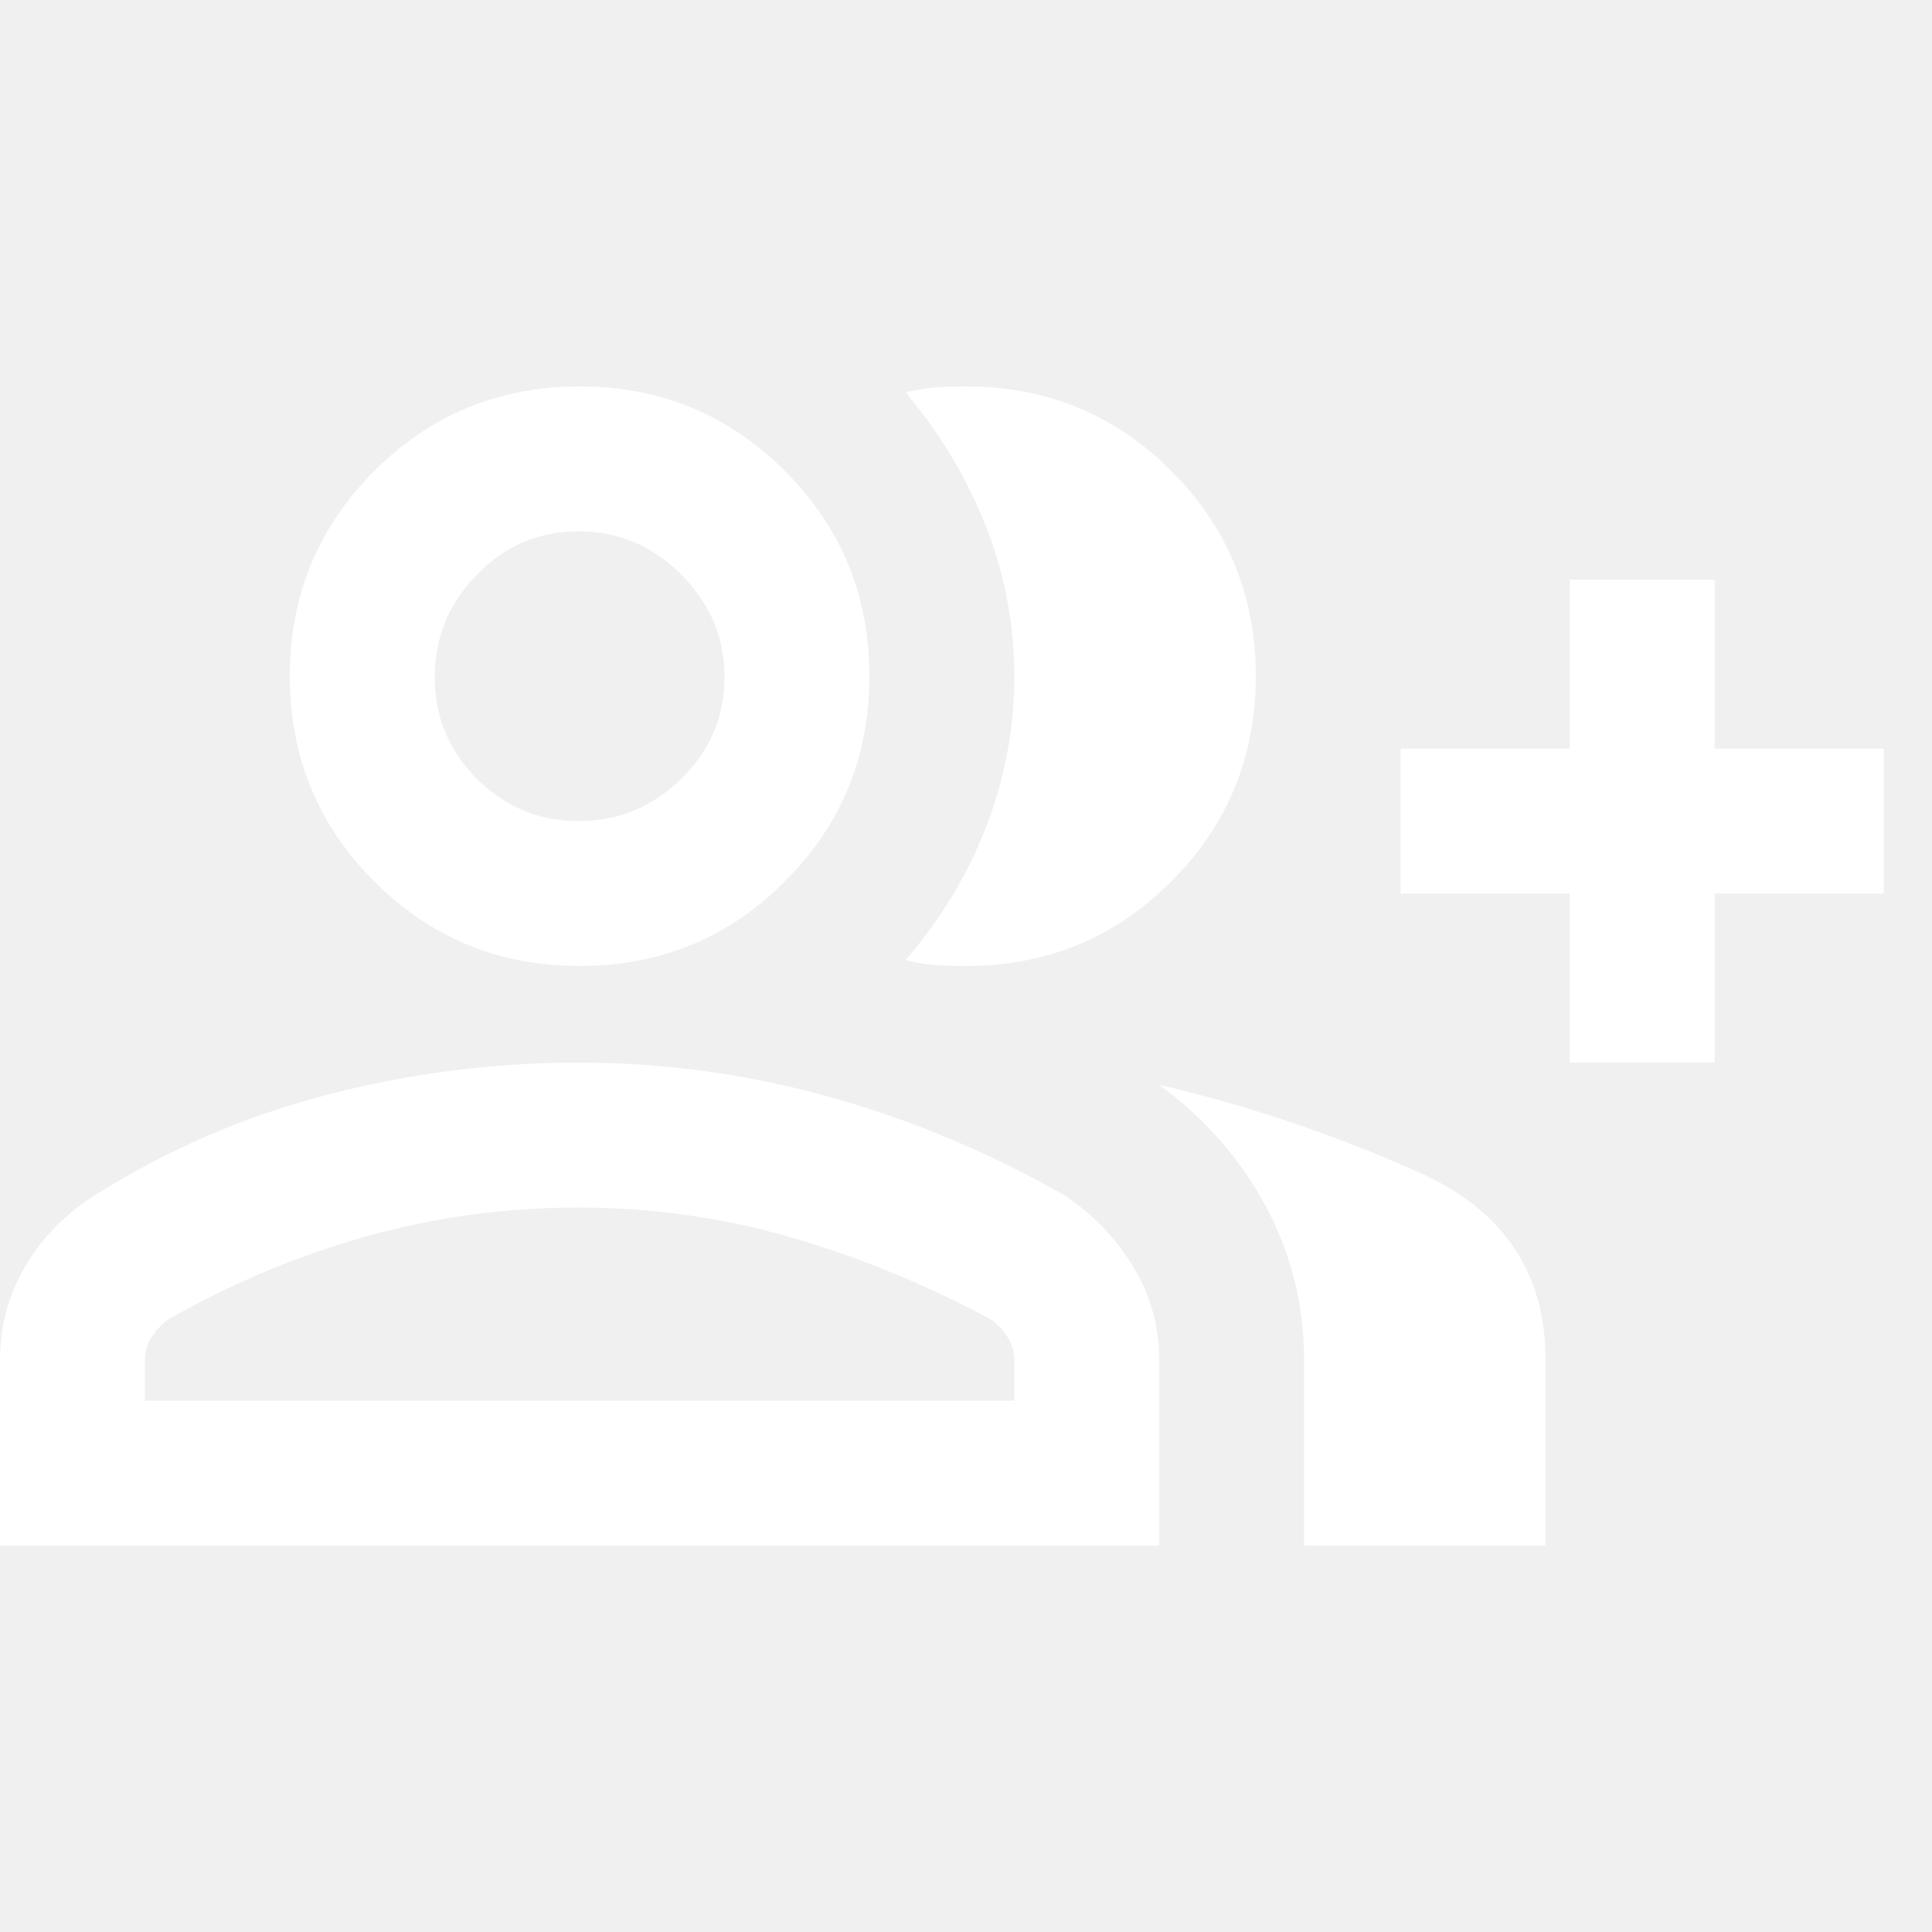
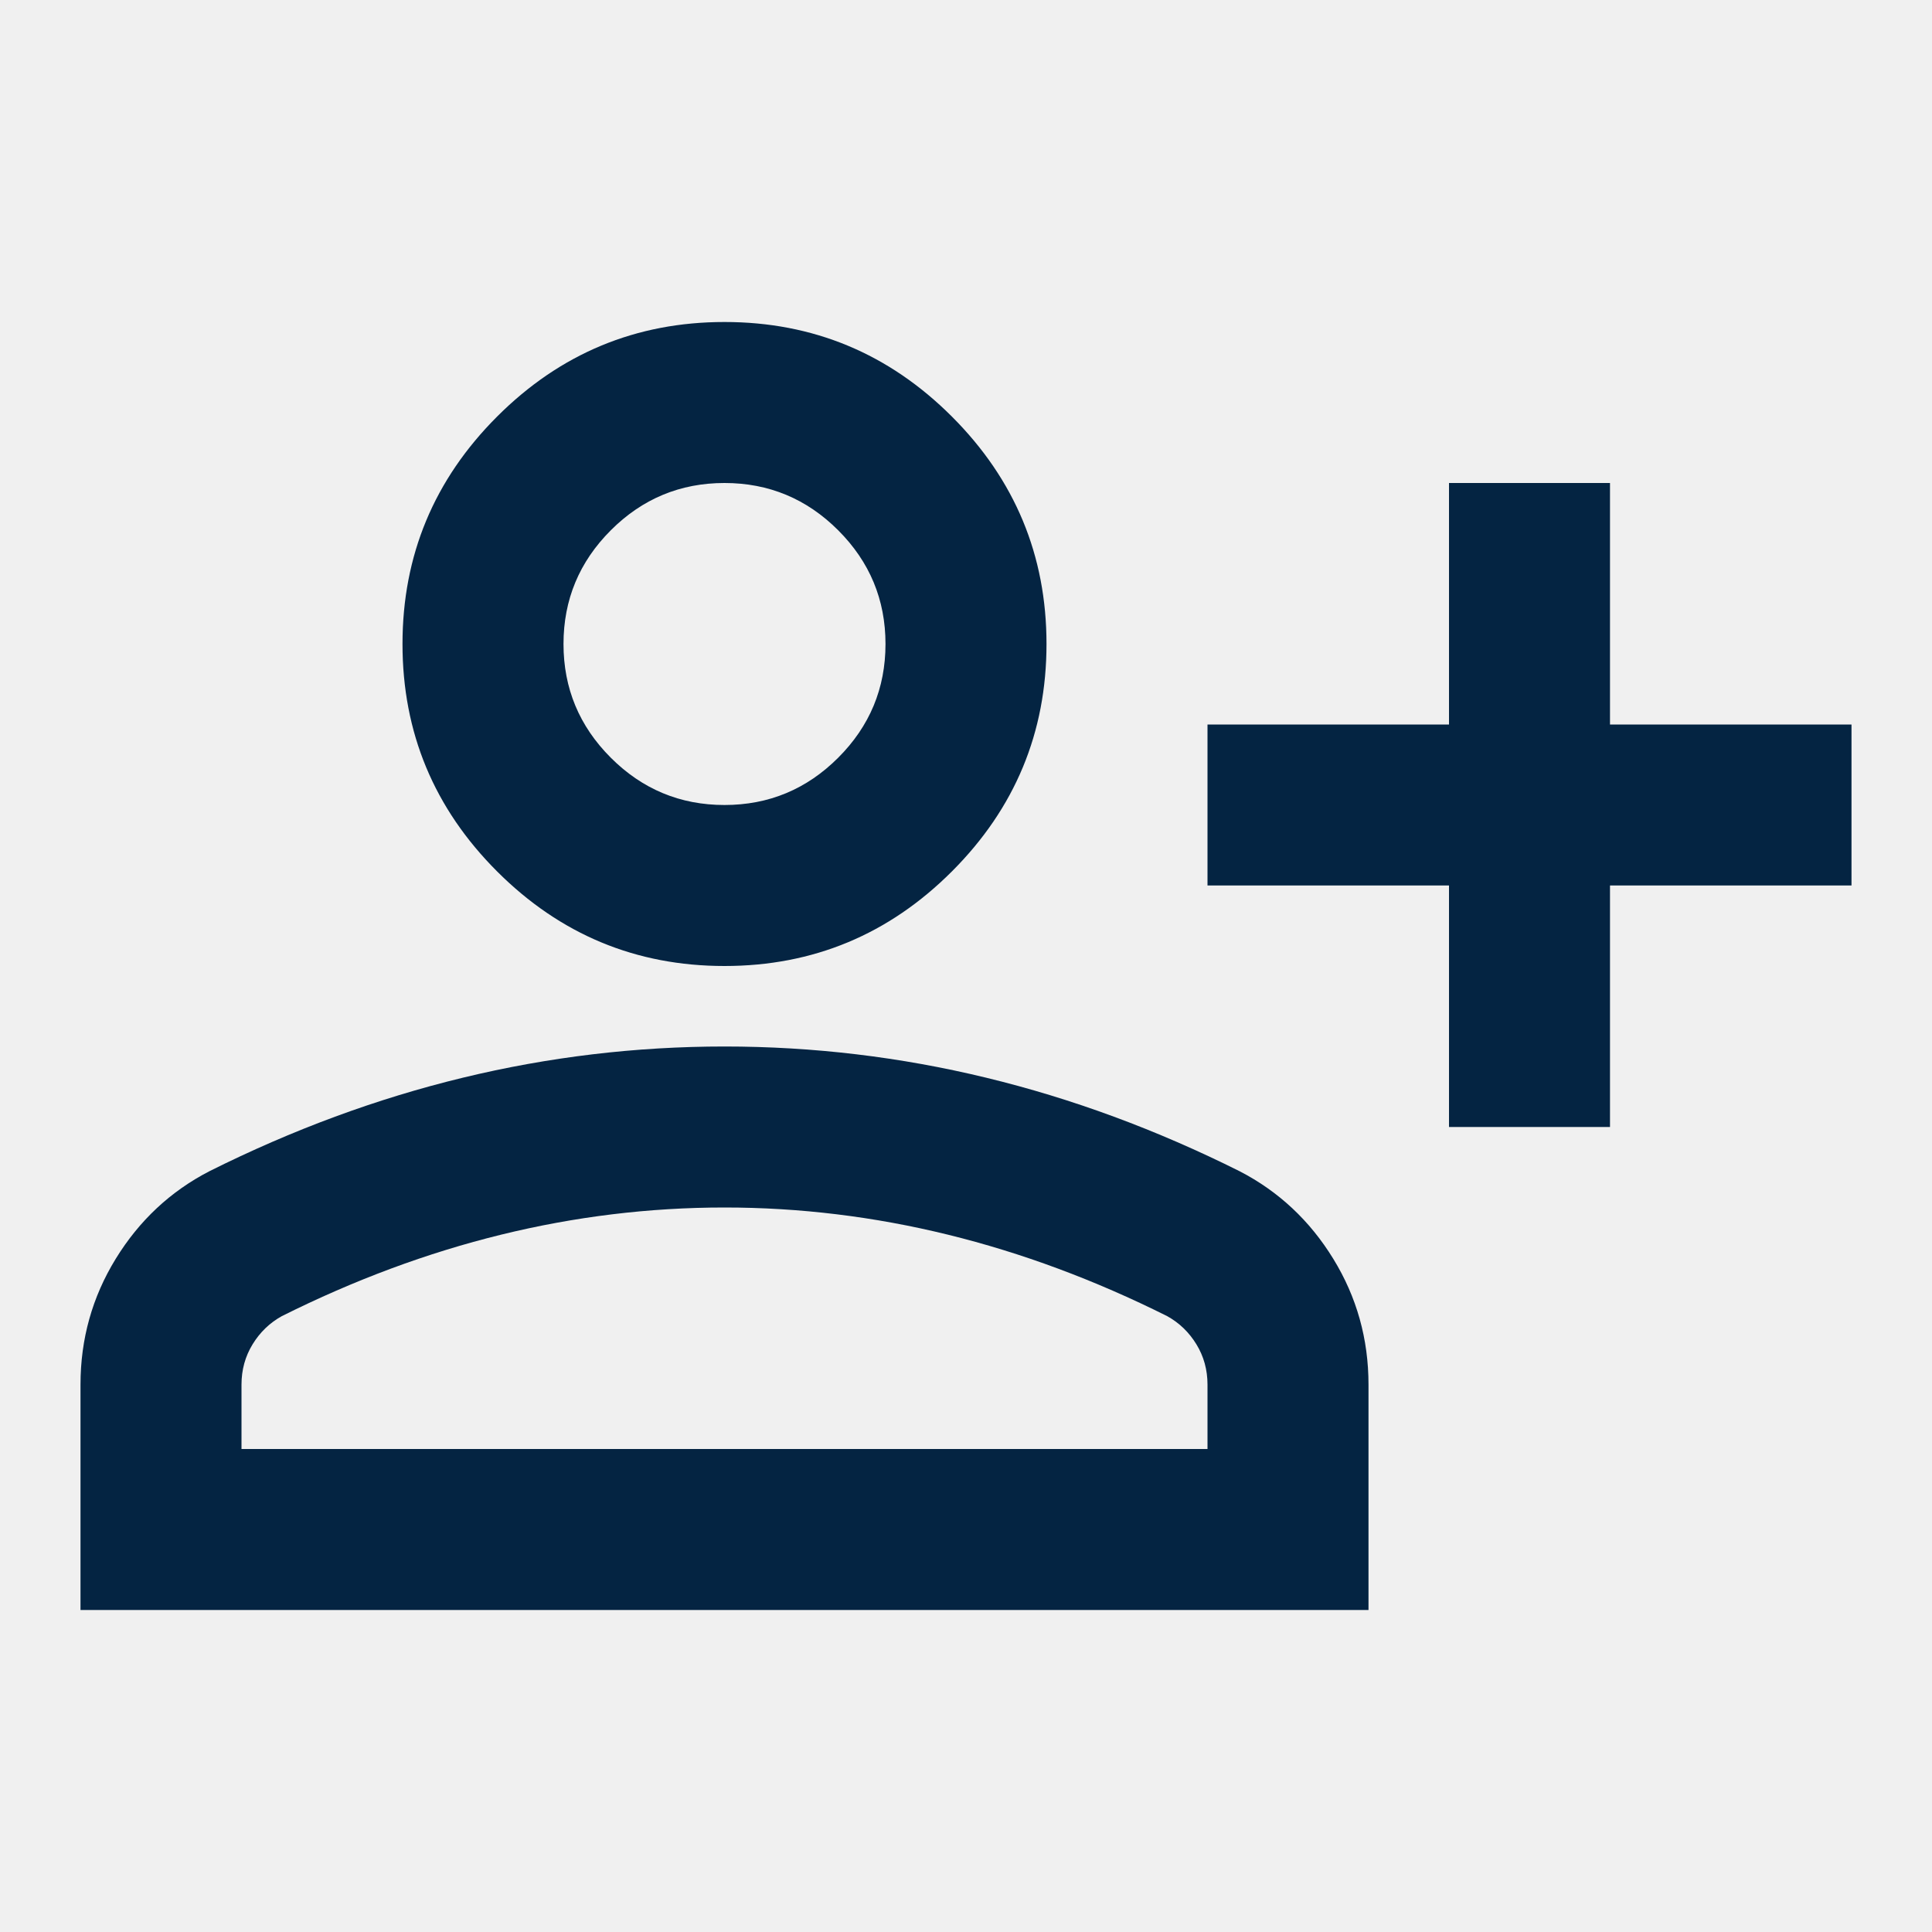
- <svg xmlns="http://www.w3.org/2000/svg" height="20px" viewBox="0 -960 960 960" width="20px" fill="#FFFFFF">
-   <path d="M450-483q26-30 40-66.12 14-36.12 14-74.88 0-38.41-14-74.21Q476-734 450-765q8-2 15-2.5t15-.5q60 0 102 42t42 102q0 60-42 102t-102 42q-8 0-15.5-.5T450-483Zm198 291v-92q0-41-19-76.5T576-421q68 16 130 44t62 93v92H648Zm132-240v-84h-84v-72h84v-84h72v84h84v72h-84v84h-72Zm-492-48q-60 0-102-42t-42-102q0-60 42-102t102-42q60 0 102 42t42 102q0 60-42 102t-102 42ZM0-192v-92q0-25.41 12.5-46.7Q25-352 47-366q54-34 115.54-50 61.54-16 125-16T412-415q61 17 117 49 21 14 34 35.3 13 21.29 13 46.7v92H0Zm287.5-360q29.5 0 51-21 21.5-21.01 21.5-50.5 0-29.5-21.5-51t-51-21.5q-29.49 0-50.5 21.5-21 21.5-21 51 0 29.49 21 50.5 21.01 21 50.5 21ZM72-264h432v-20q0-6.07-3-11.03-3-4.97-8-8.97-48-26-99.5-41t-106-15q-54.5 0-106 14.5T83-304q-5 4-8 8.97-3 4.96-3 11.03v20Zm216-360Zm0 360Z" />
+ <svg xmlns="http://www.w3.org/2000/svg" height="24px" viewBox="0 -960 960 960" width="24px" fill="#042442">
+   <path d="M720-400v-120H600v-80h120v-120h80v120h120v80H800v120h-80ZM247-527q-47-47-47-113t47-113q47-47 113-47t113 47q47 47 47 113t-47 113q-47 47-113 47t-113-47ZM40-160v-112q0-34 17.5-62.5T104-378q62-31 126-46.5T360-440q66 0 130 15.5T616-378q29 15 46.5 43.5T680-272v112H40Zm80-80h480v-32q0-11-5.5-20T580-306q-54-27-109-40.5T360-360q-56 0-111 13.5T140-306q-9 5-14.5 14t-5.5 20v32Zm296.5-343.5Q440-607 440-640t-23.5-56.5Q393-720 360-720t-56.5 23.5Q280-673 280-640t23.5 56.5Q327-560 360-560t56.5-23.5ZM360-640Zm0 400Z" />
</svg>
